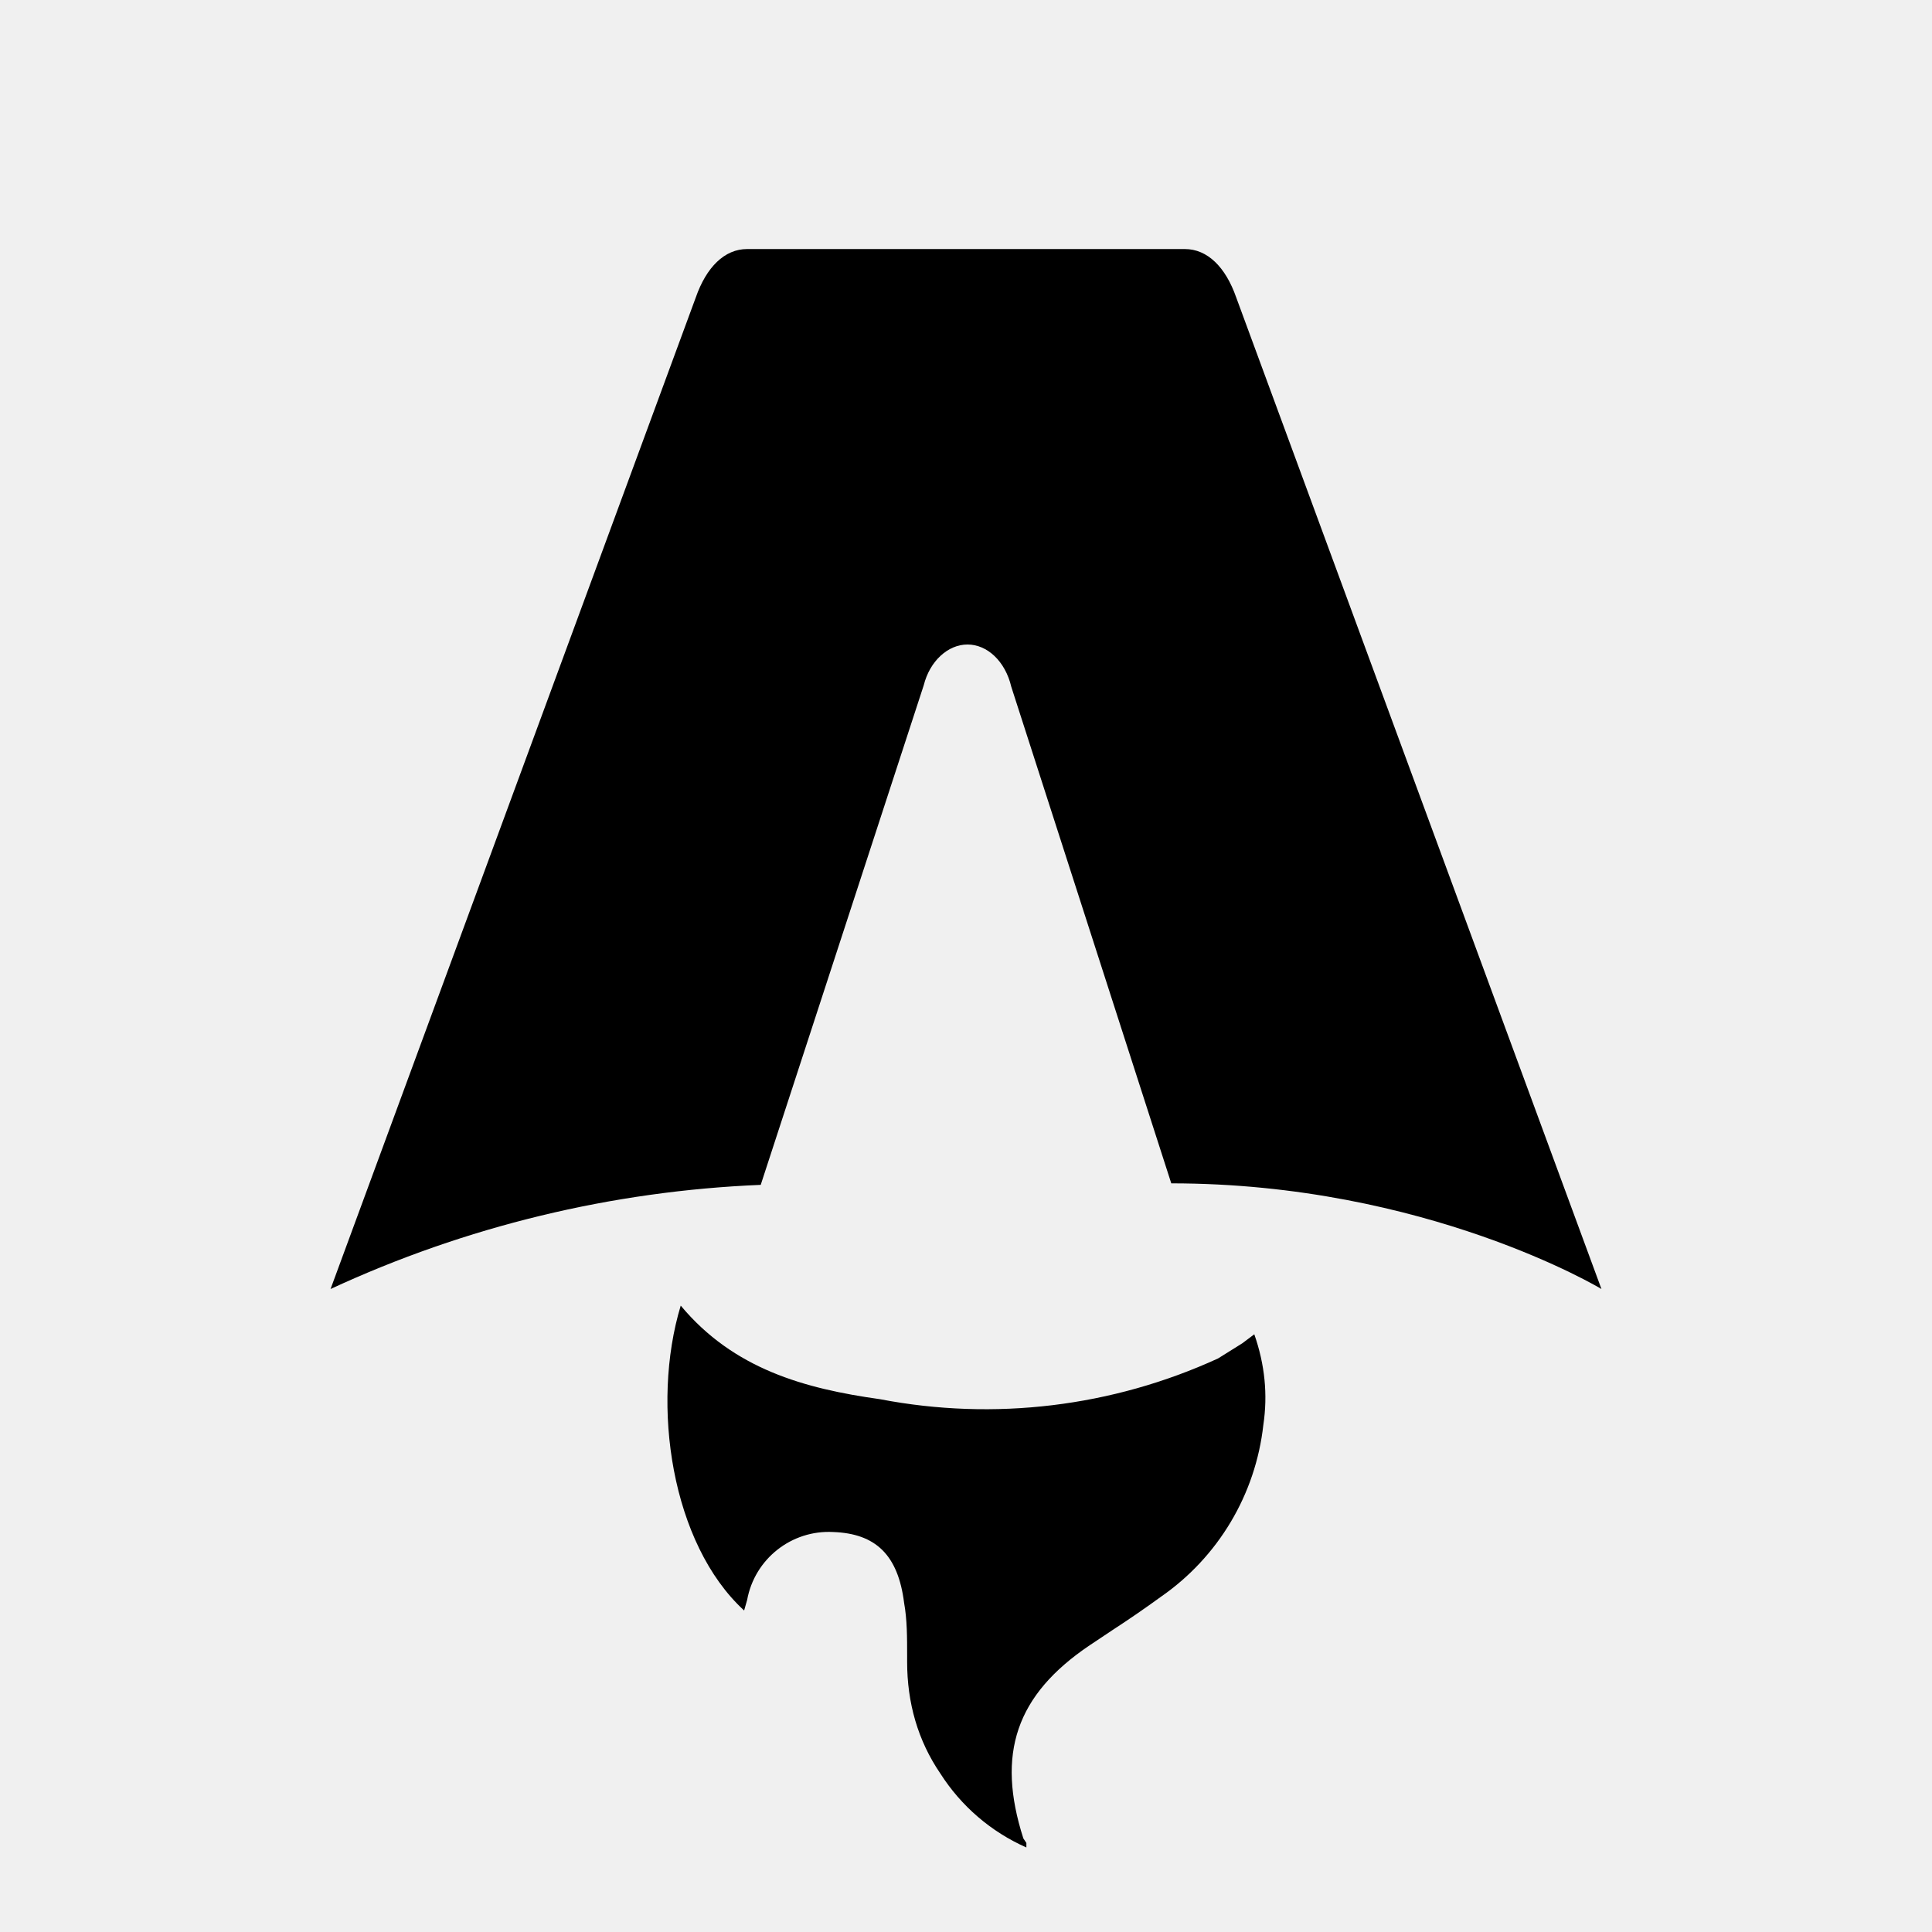
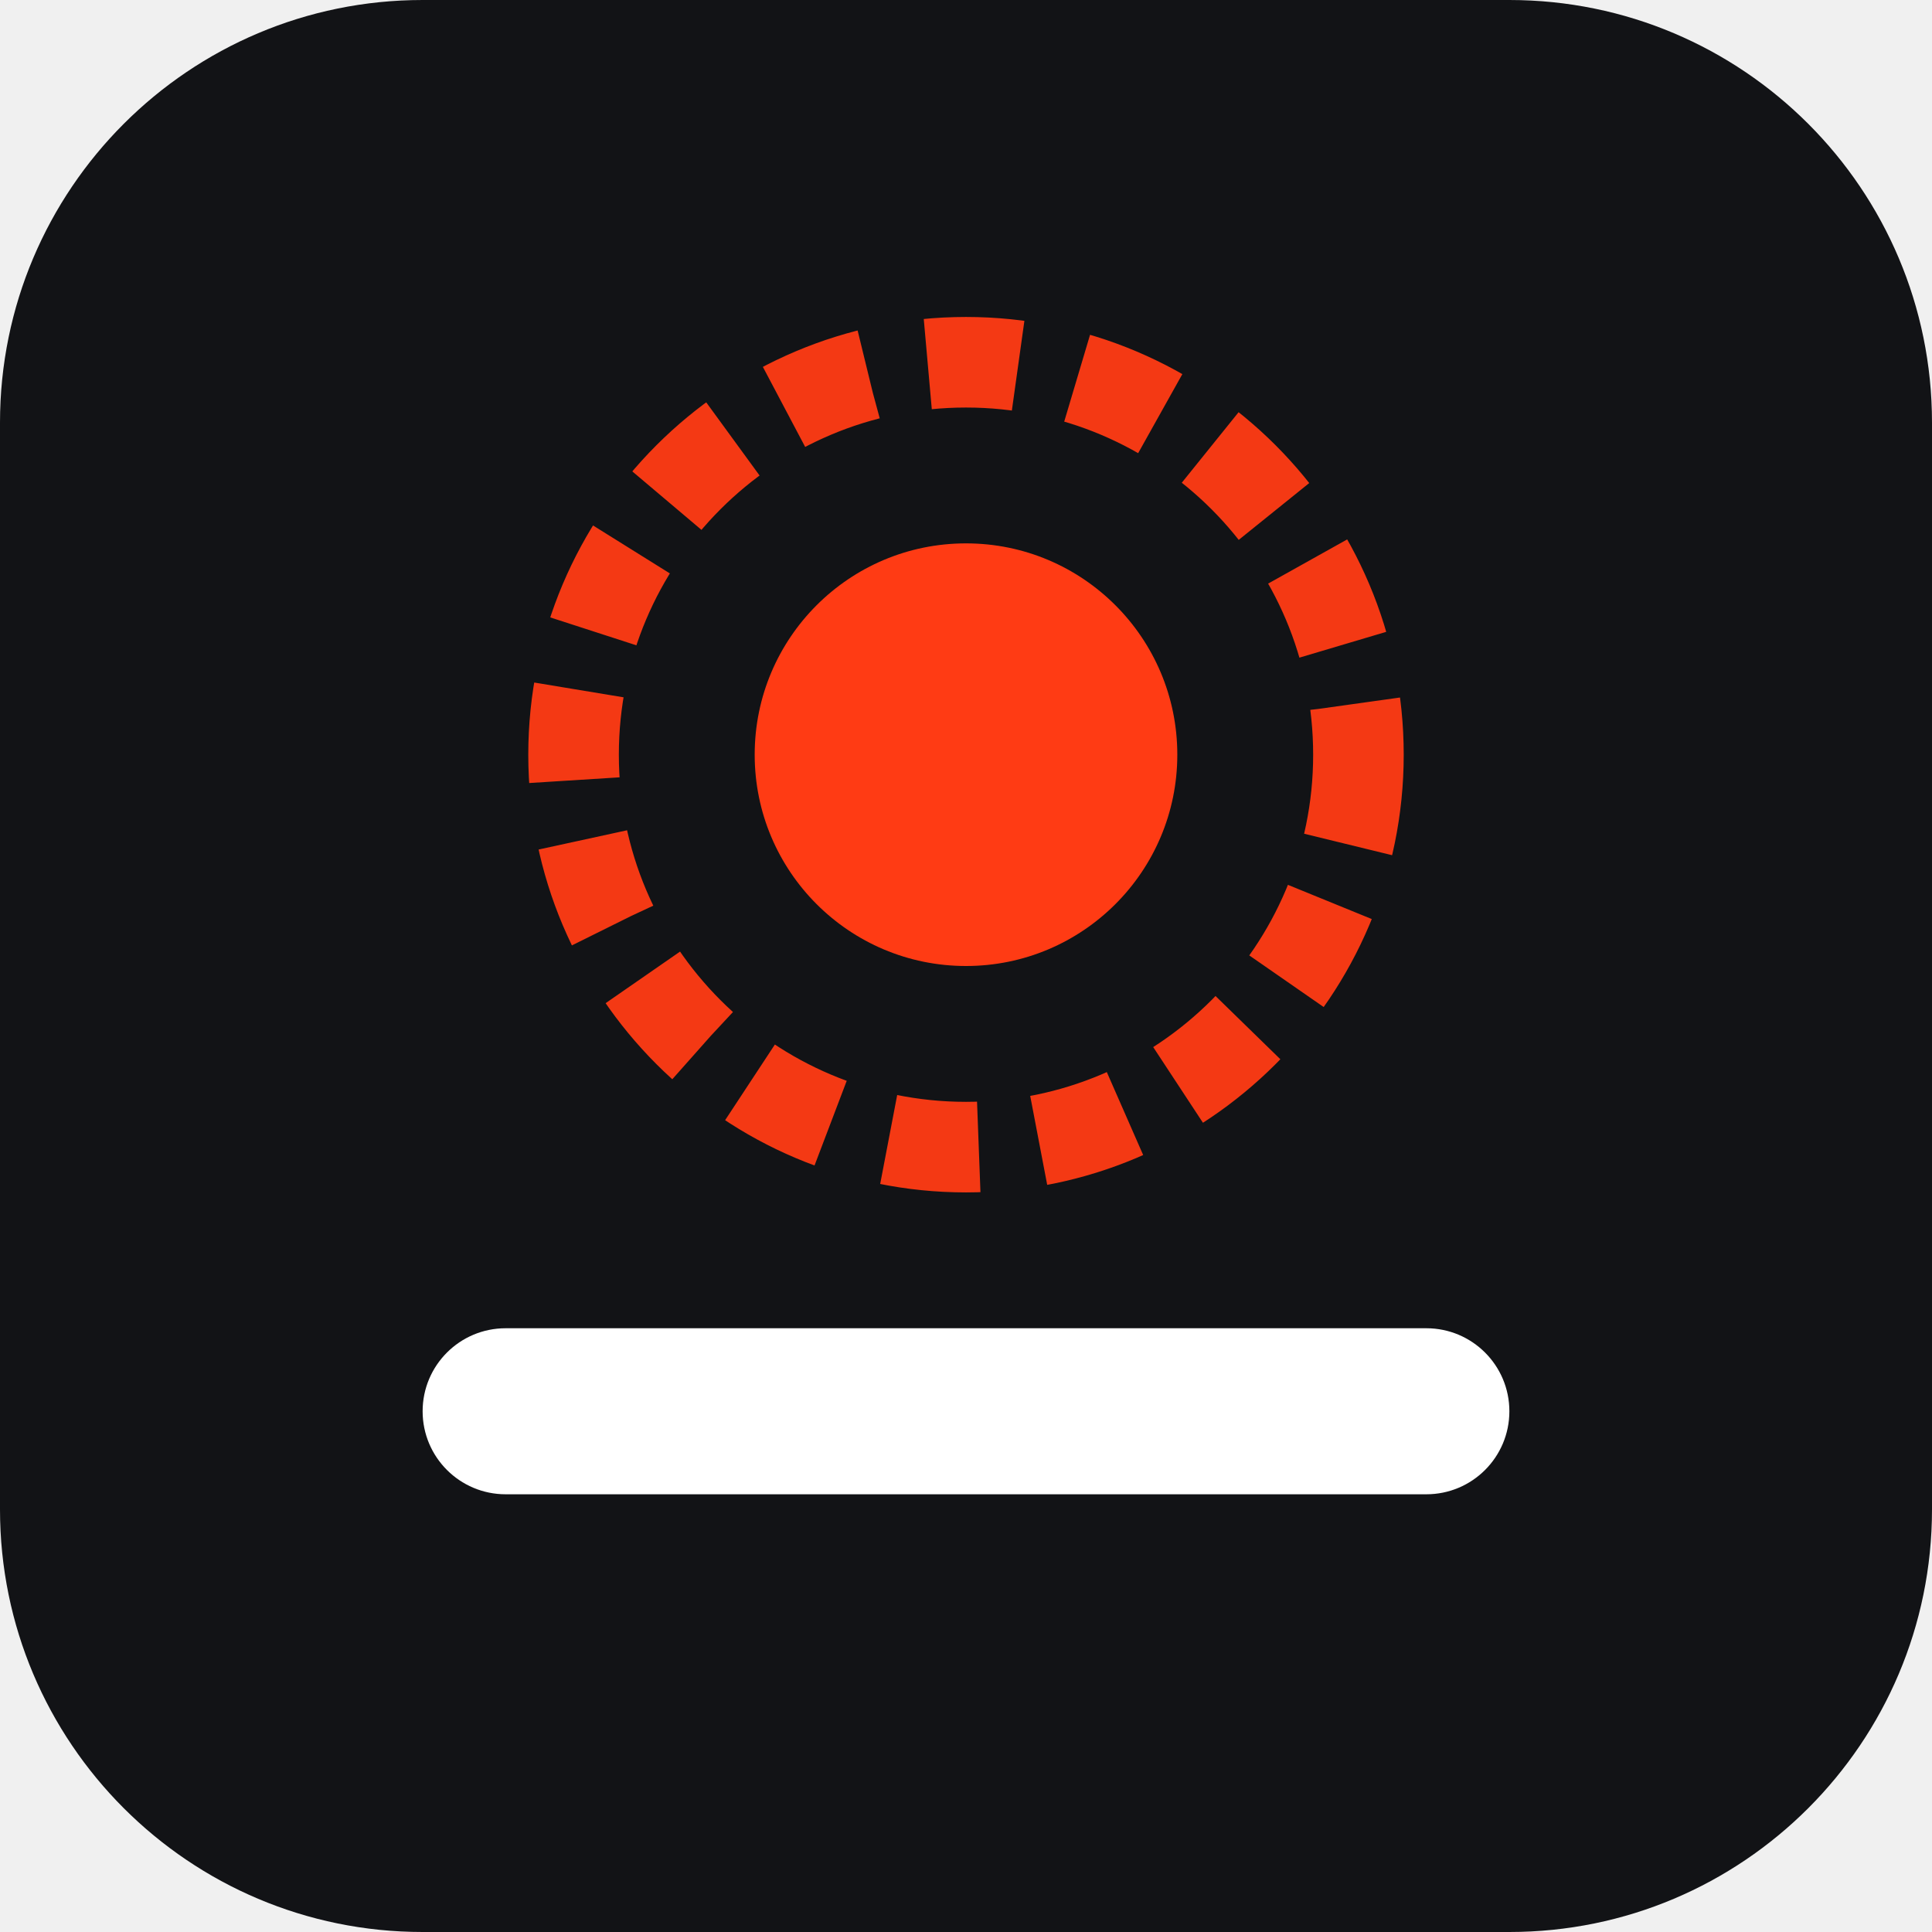
- <svg xmlns="http://www.w3.org/2000/svg" fill="none" viewBox="0 0 128 128">
-   <path d="M50.4 78.5a75.1 75.1 0 0 0-28.5 6.9l24.2-65.7c.7-2 1.9-3.2 3.4-3.2h29c1.5 0 2.7 1.2 3.4 3.2l24.2 65.7s-11.6-7-28.5-7L67 45.5c-.4-1.7-1.6-2.8-2.9-2.8-1.3 0-2.5 1.1-2.9 2.7L50.4 78.5Zm-1.1 28.2Zm-4.2-20.2c-2 6.6-.6 15.8 4.2 20.2a17.5 17.5 0 0 1 .2-.7 5.5 5.5 0 0 1 5.7-4.5c2.8.1 4.3 1.5 4.7 4.7.2 1.1.2 2.3.2 3.5v.4c0 2.7.7 5.2 2.2 7.4a13 13 0 0 0 5.7 4.9v-.3l-.2-.3c-1.8-5.6-.5-9.5 4.4-12.8l1.5-1a73 73 0 0 0 3.2-2.2 16 16 0 0 0 6.8-11.4c.3-2 .1-4-.6-6l-.8.6-1.6 1a37 37 0 0 1-22.4 2.7c-5-.7-9.7-2-13.2-6.2Z" />
+ <svg xmlns="http://www.w3.org/2000/svg" viewBox="0 0 64 64" fill="none">
+   <rect width="64" height="64" rx="14" class="lp-bg" />
+   <circle cx="32" cy="25" r="13" stroke="#FF3B14" stroke-width="3" stroke-dasharray="3 2" opacity="0.95" />
+   <circle cx="32" cy="25" r="7" fill="#FF3B14" />
+   <rect x="14" y="44" width="36" height="5.5" rx="2.75" class="lp-bar" />
  <style>
-         path { fill: #000; }
-         @media (prefers-color-scheme: dark) {
-             path { fill: #FFF; }
-         }
-     </style>
+     .lp-bg { fill: #121316; }
+     .lp-bar { fill: #FFFFFF; }
+     @media (prefers-color-scheme: dark) {
+       .lp-bg { fill: #1B1C22; }
+       .lp-bar { fill: #F4F4F0; }
+     }
+   </style>
</svg>
